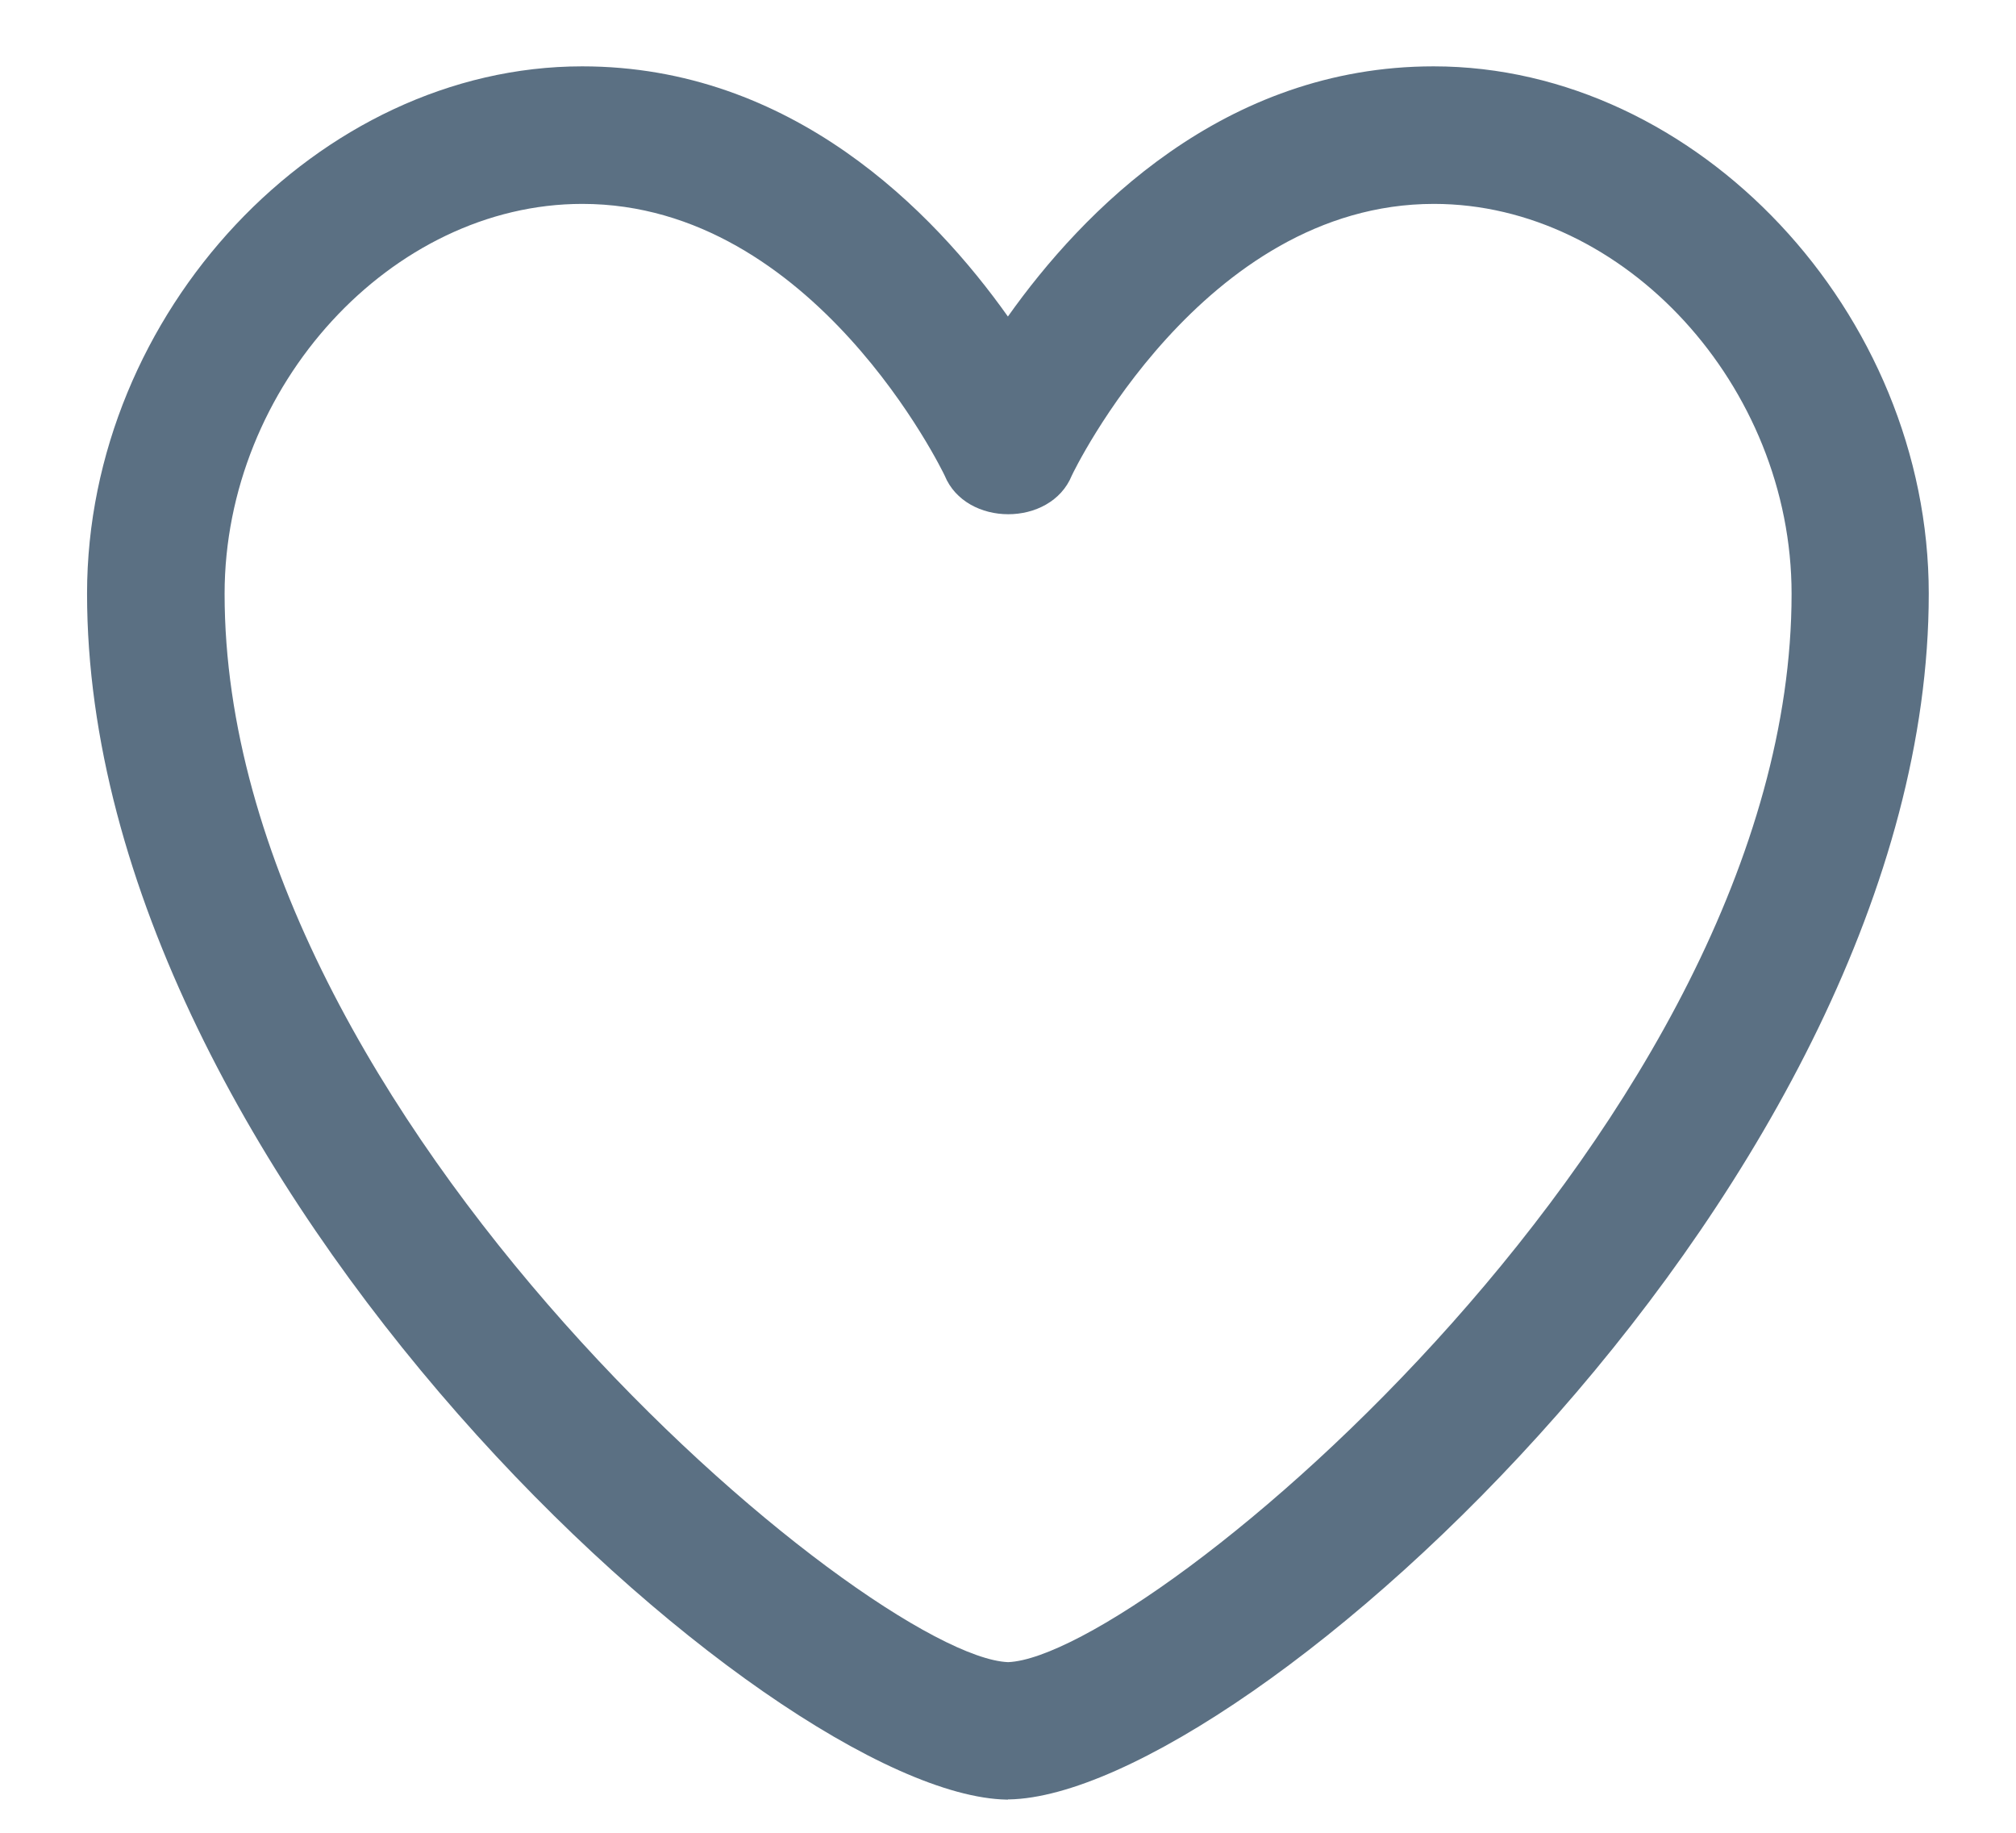
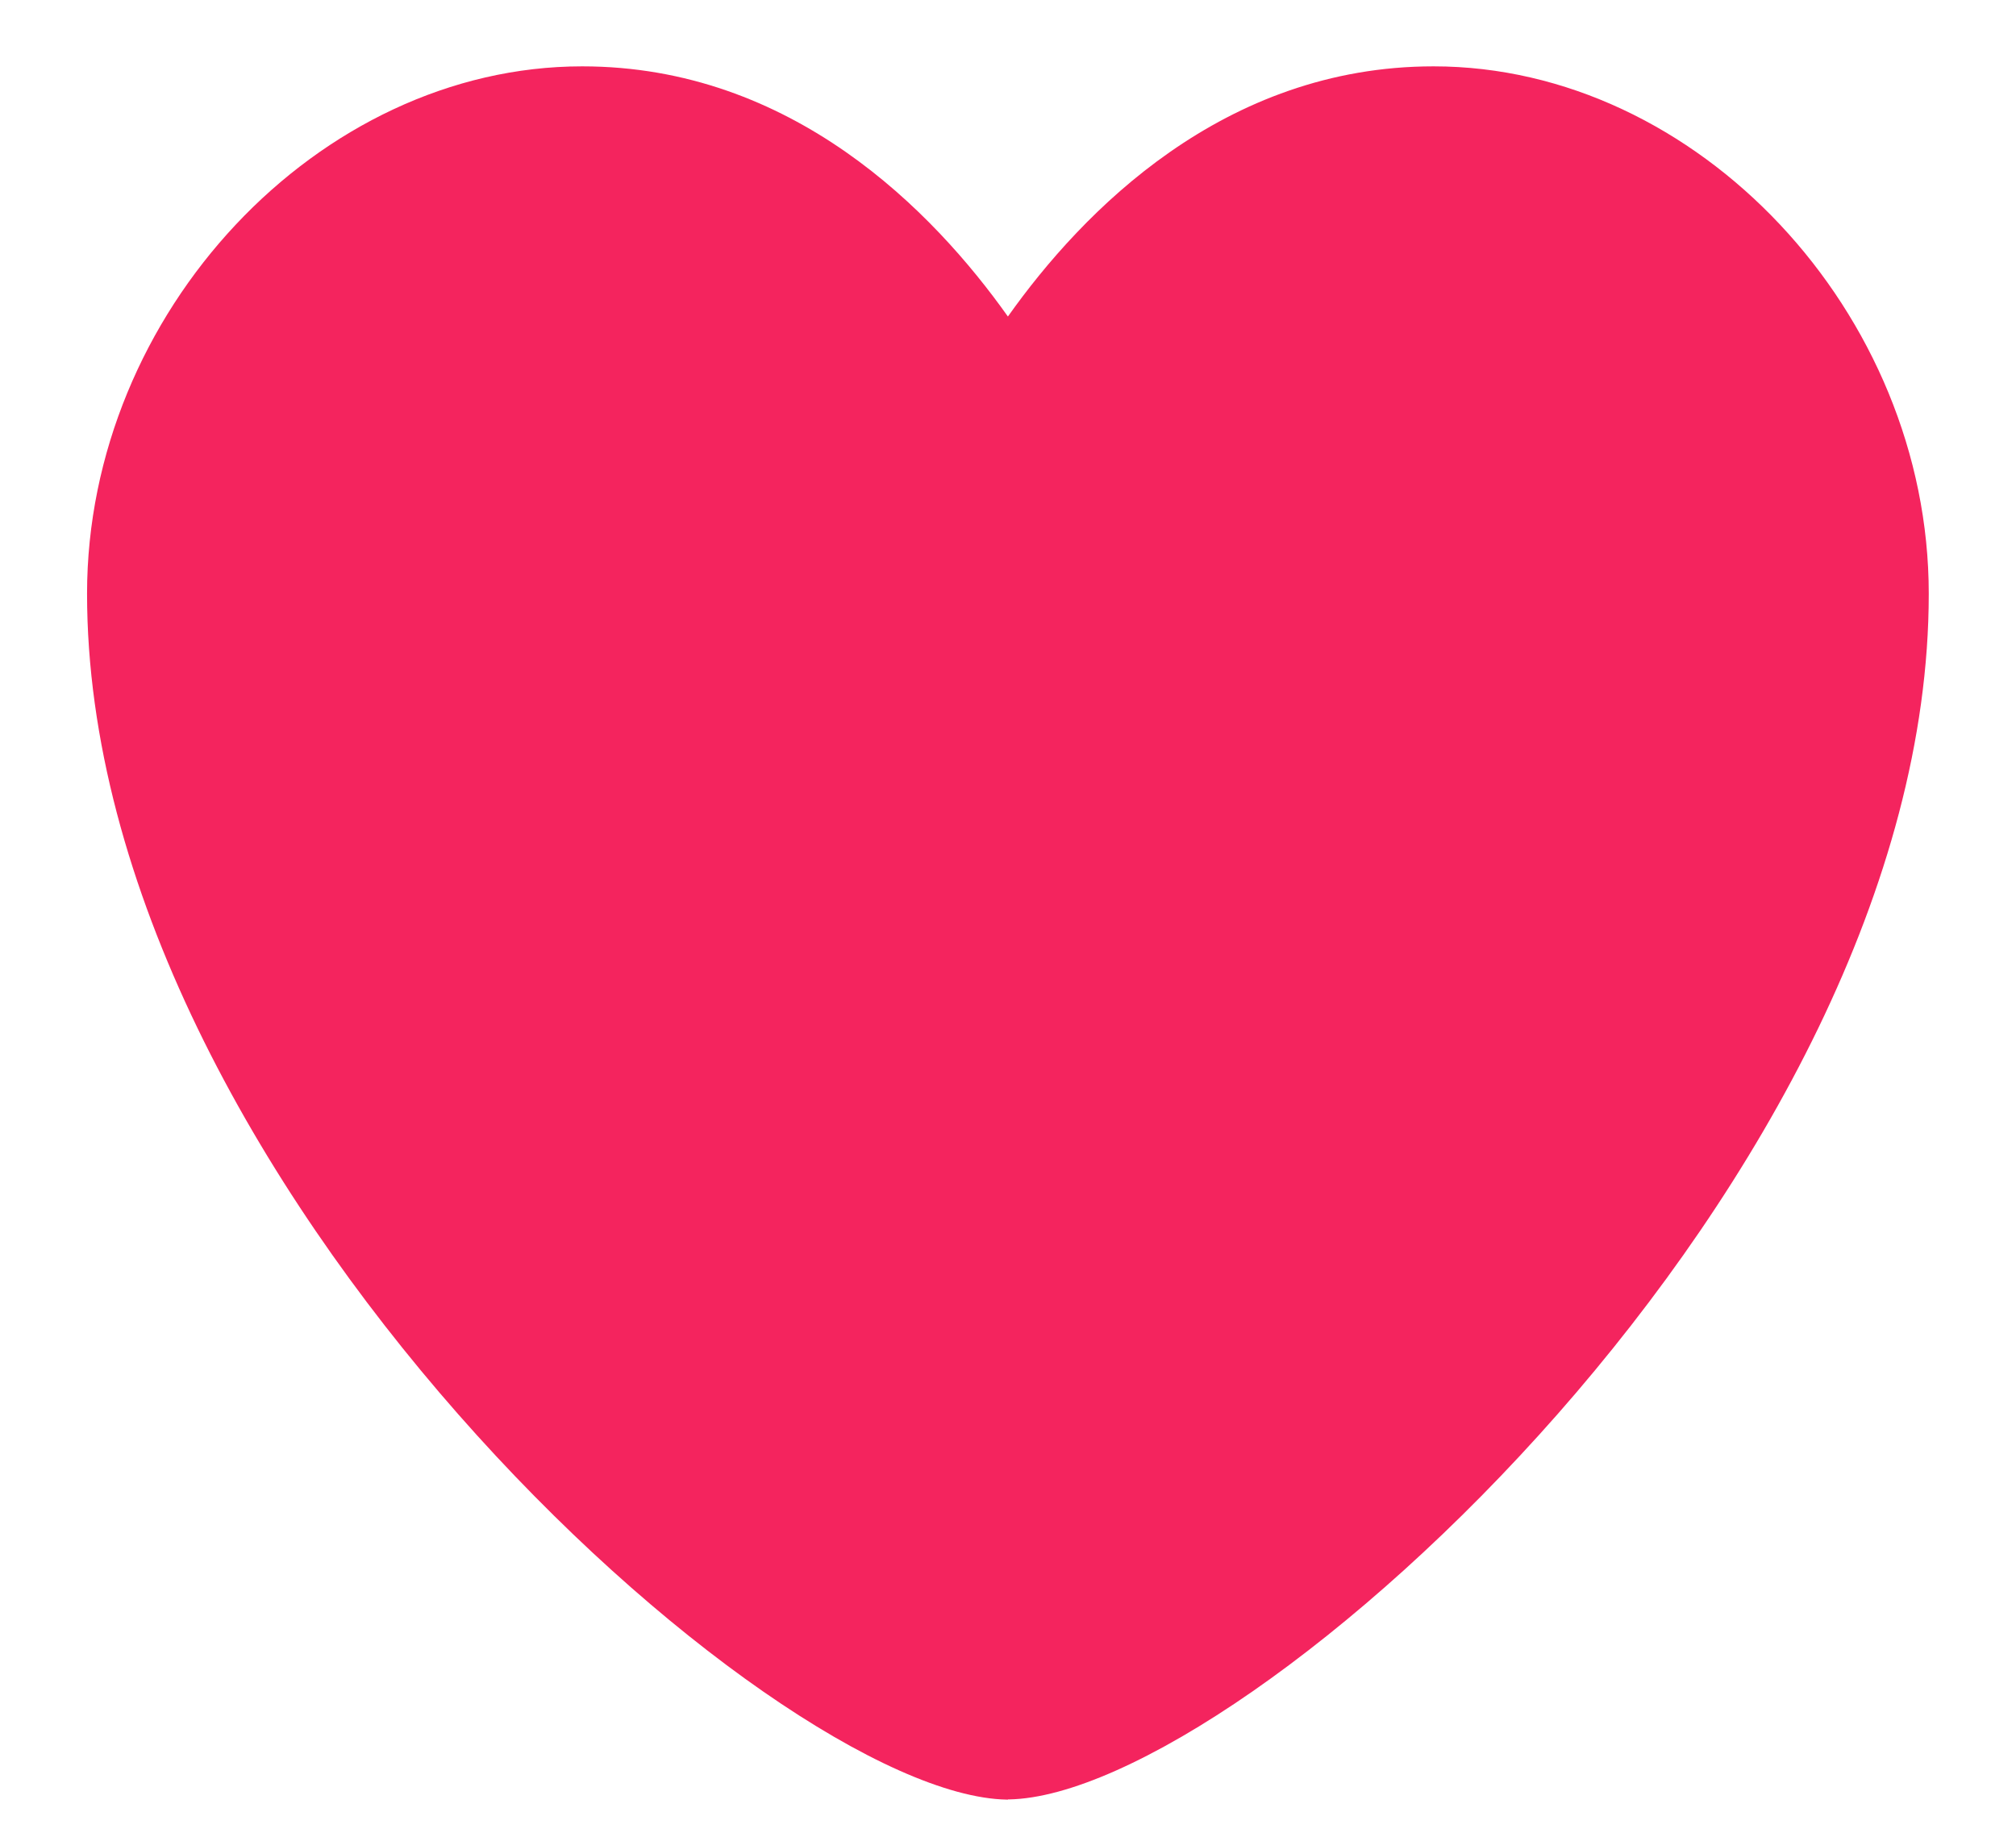
<svg xmlns="http://www.w3.org/2000/svg" width="22" height="20" viewBox="0 0 22 20" fill="none">
-   <path d="M11 19.638H10.986C8.403 19.59 0.95 12.856 0.95 6.478C0.95 3.414 3.475 0.724 6.353 0.724C8.643 0.724 10.183 2.304 10.999 3.454C11.813 2.306 13.353 0.724 15.644 0.724C18.524 0.724 21.048 3.414 21.048 6.479C21.048 12.855 13.594 19.589 11.011 19.636H11V19.638ZM6.354 2.225C4.274 2.225 2.451 4.213 2.451 6.48C2.451 12.22 9.485 18.076 11.001 18.138C12.519 18.076 19.551 12.221 19.551 6.48C19.551 4.213 17.728 2.225 15.648 2.225C13.12 2.225 11.708 5.161 11.696 5.19C11.466 5.752 10.54 5.752 10.309 5.19C10.295 5.16 8.884 2.225 6.355 2.225H6.354Z" fill="#5B7083" />
+   <path d="M11 19.638H10.986C8.403 19.59 0.95 12.856 0.95 6.478C0.95 3.414 3.475 0.724 6.353 0.724C8.643 0.724 10.183 2.304 10.999 3.454C11.813 2.306 13.353 0.724 15.644 0.724C18.524 0.724 21.048 3.414 21.048 6.479C21.048 12.855 13.594 19.589 11.011 19.636H11V19.638Z" fill="#F4245E" />
</svg>
